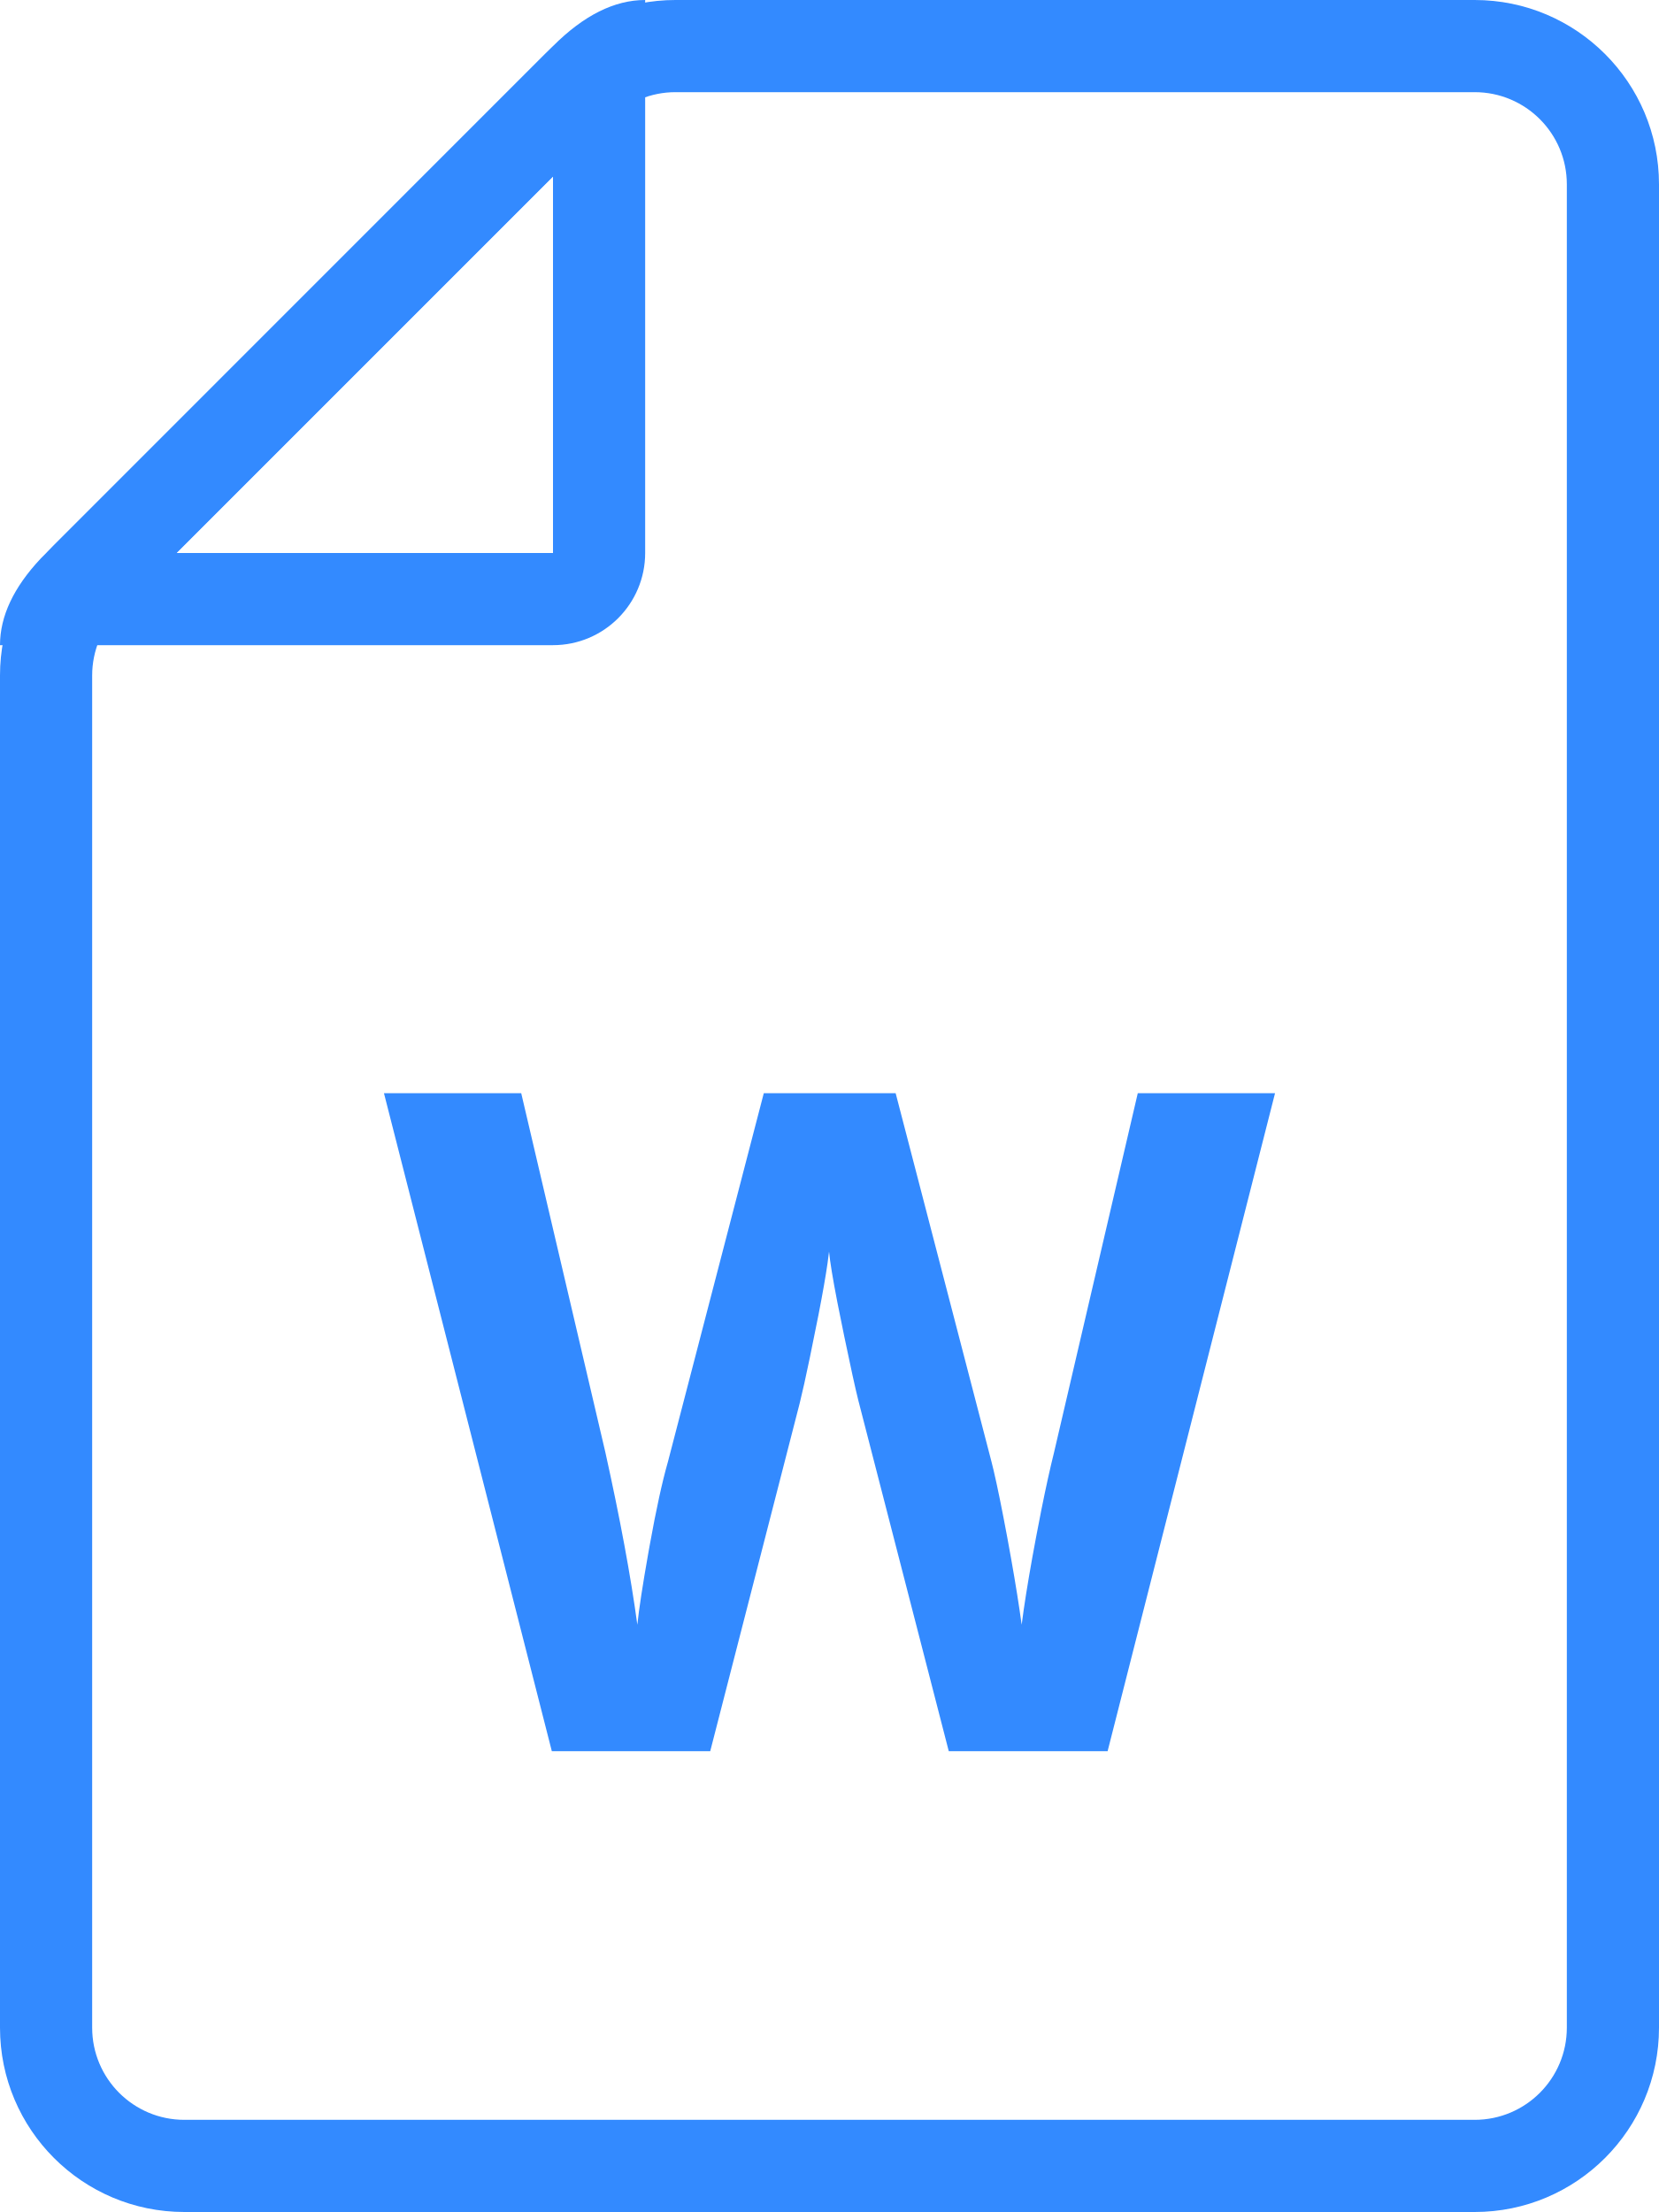
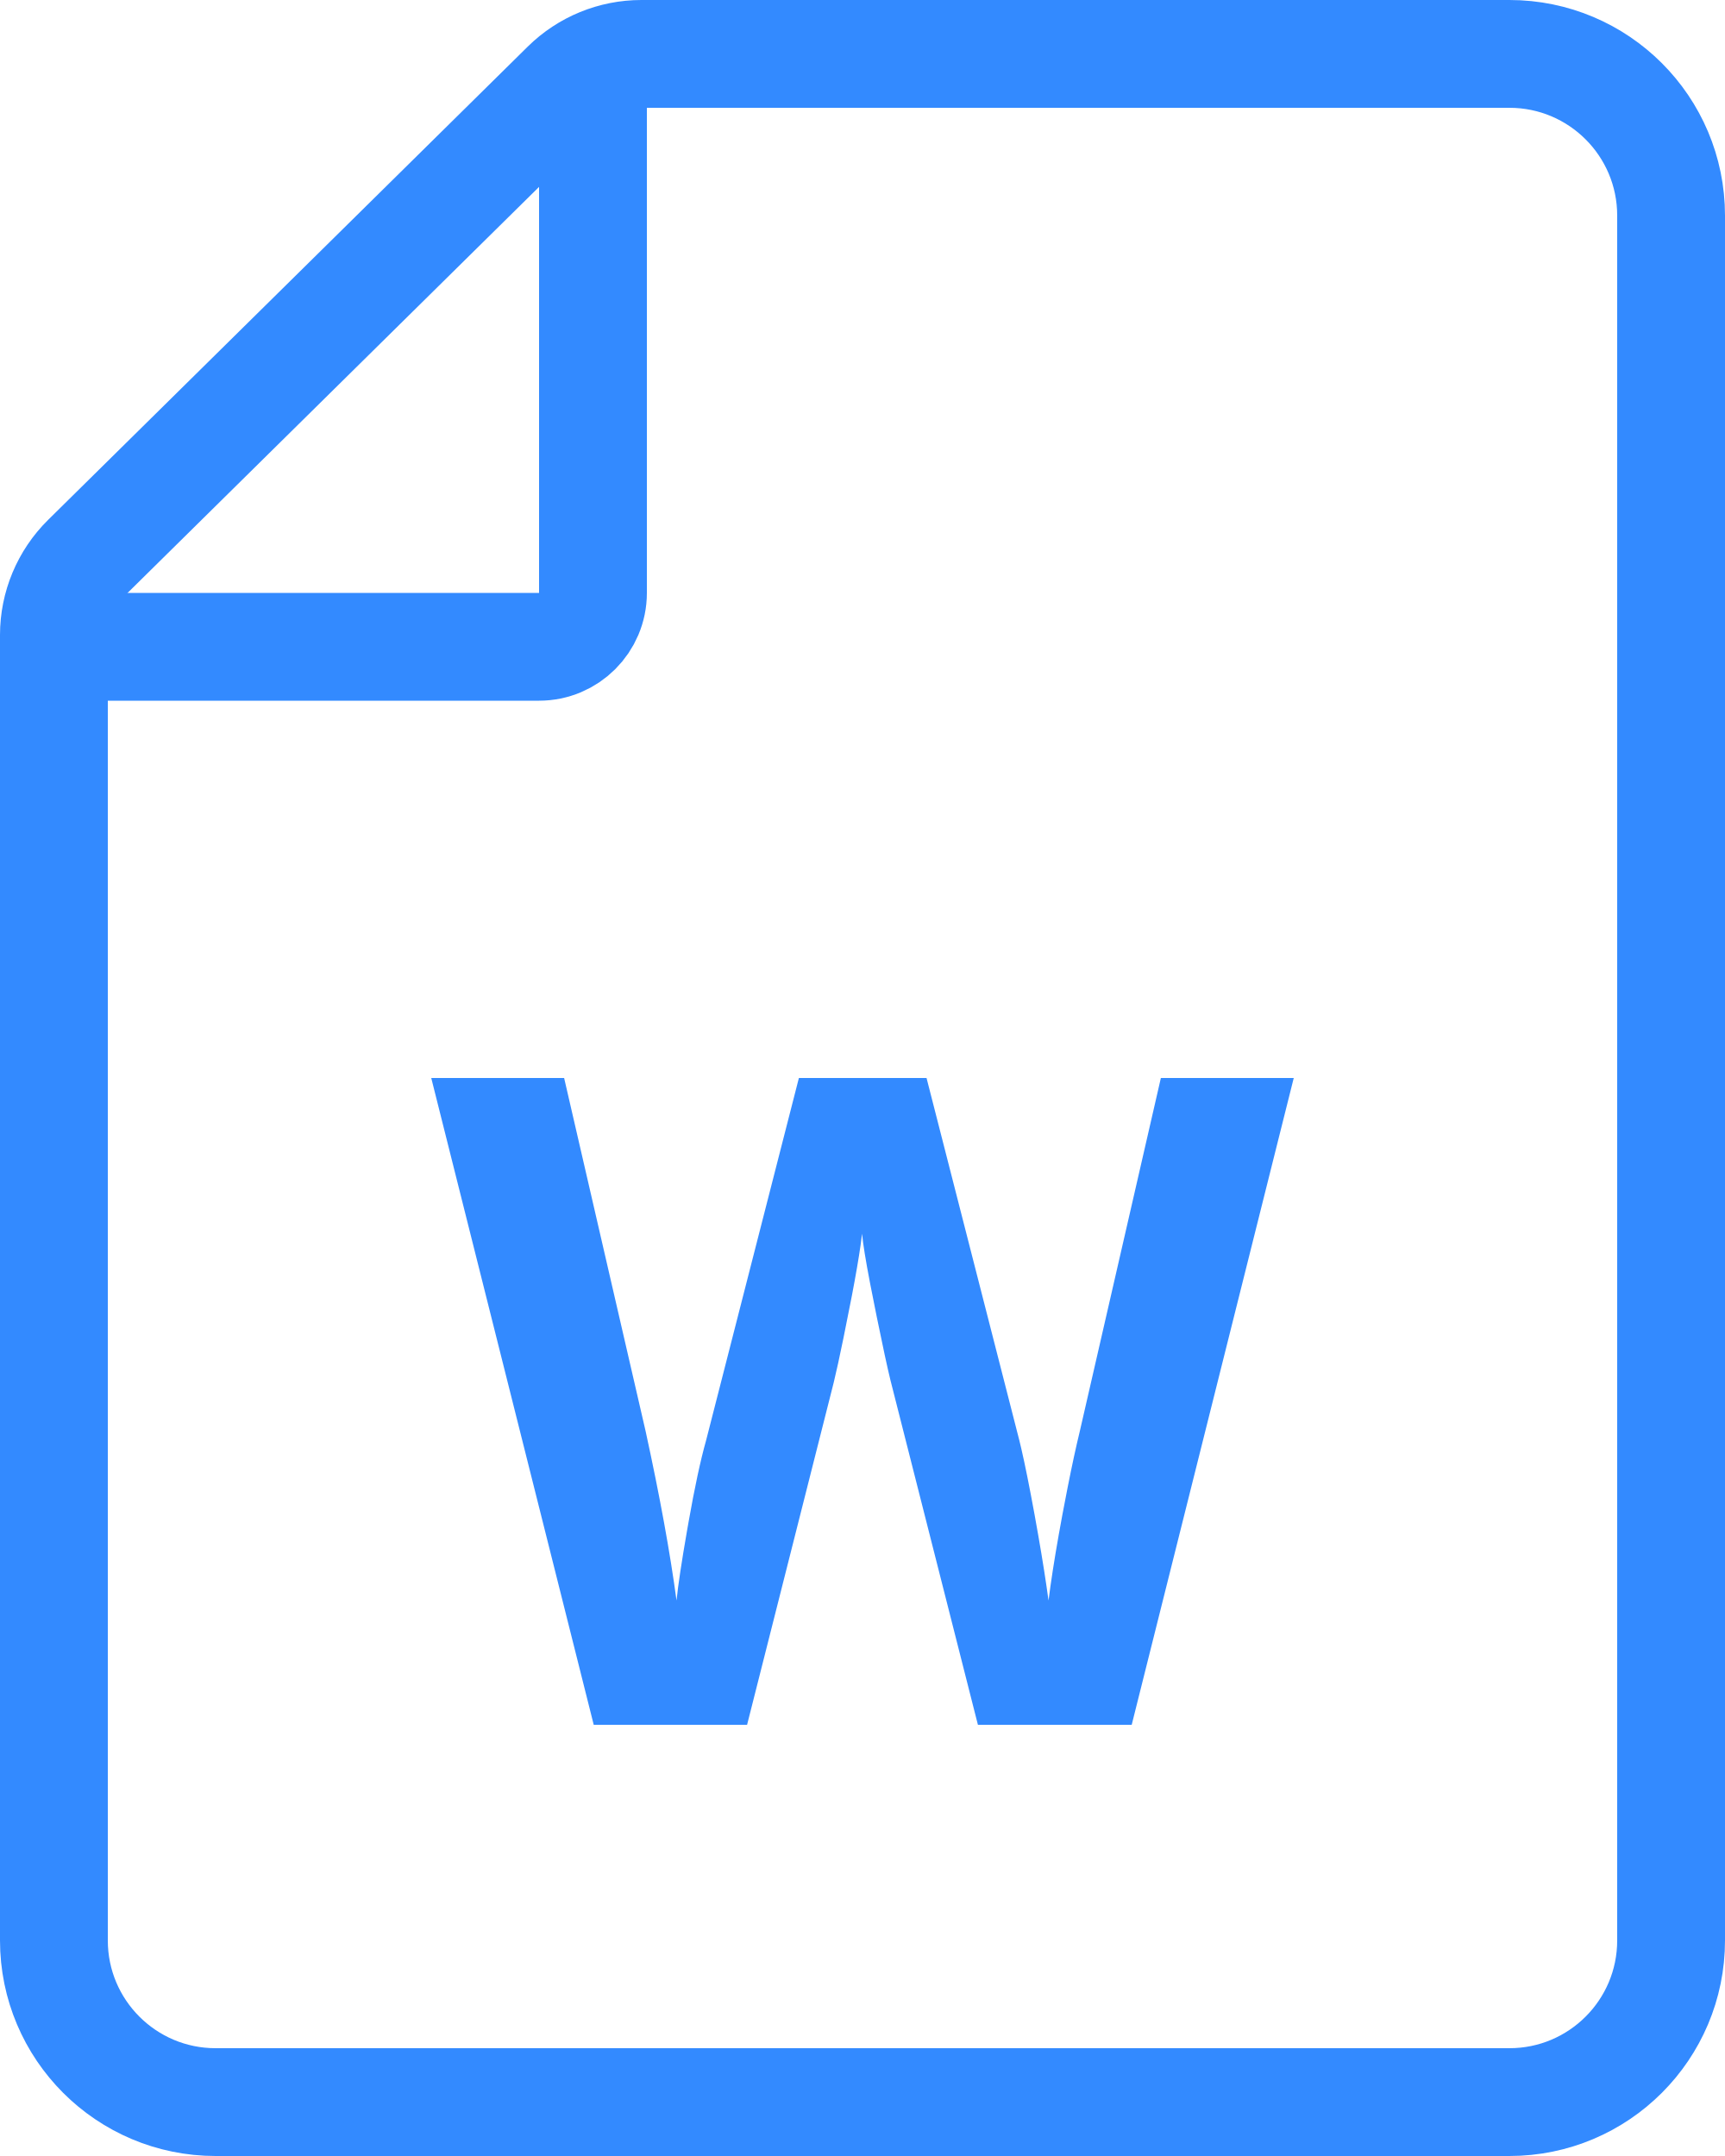
- <svg xmlns="http://www.w3.org/2000/svg" width="72px" height="96px" viewBox="0 0 72 96" version="1.1">
-   <g id="Page-1" stroke="none" stroke-width="1" fill="none" fill-rule="evenodd">
-     <g id="-" transform="translate(-737, -233)" fill="#338AFF" fill-rule="nonzero">
-       <g id="word" transform="translate(737, 233)">
-         <path d="M64,0 C68.418,0 72,3.582 72,8 L72,88 C72,92.418 68.418,96 64,96 L8,96 C3.582,96 0,92.418 0,88 L0,29.314 C0,27.192 0.843,25.157 2.343,23.657 L23.657,2.343 C25.157,0.843 27.192,0 29.314,0 L64,0 Z M64,4 L29.314,4 C28.253,4 27.235,4.421 26.485,5.172 L5.172,26.485 C4.421,27.235 4,28.253 4,29.314 L4,88 C4,90.209 5.791,92 8,92 L64,92 C66.209,92 68,90.209 68,88 L68,8 C68,5.791 66.209,4 64,4 Z" id="border" />
-         <path d="M28,0 L28,24 C28,26.209 26.209,28 24,28 L0,28 C0,26.745 0.591,25.49 1.772,24.235 L24,2 C25.333,0.667 26.667,0 28,0 Z M7.657,24 L24,24 L24,7.657 L7.657,24 Z" id="corner" />
-         <path d="M48.07,76 L41.176,76 L37.25,60.773 C37.113,60.224 36.91,59.298 36.64,57.996 L36.345,56.538 C36.141,55.489 36.02,54.75 35.98,54.32 L35.914,54.831 C35.832,55.401 35.701,56.146 35.521,57.068 L35.144,58.933 C34.97,59.77 34.825,60.422 34.709,60.89 L30.824,76 L23.949,76 L16.664,47.445 L22.621,47.445 L26.273,63.031 C26.911,65.909 27.374,68.402 27.66,70.512 C27.732,69.827 27.89,68.795 28.134,67.416 L28.197,67.064 C28.477,65.508 28.741,64.301 28.988,63.441 L33.148,47.445 L38.871,47.445 L43.031,63.441 L43.119,63.799 C43.285,64.503 43.483,65.478 43.715,66.723 L43.887,67.673 C44.078,68.745 44.228,69.691 44.34,70.512 L44.427,69.872 C44.557,68.98 44.736,67.926 44.965,66.713 L45.193,65.536 C45.391,64.548 45.576,63.713 45.746,63.031 L49.379,47.445 L55.336,47.445 L48.07,76 Z" id="W" />
-       </g>
-     </g>
-   </g>
+ <svg xmlns="http://www.w3.org/2000/svg" width="32" height="40" viewBox="0 0 32 40" fill="none">
+   <path d="M1.595 10.357L10.493 1.576C10.867 1.207 11.372 1 11.898 1H28C29.657 1 31 2.343 31 4V36C31 37.657 29.657 39 28 39H4C2.343 39 1 37.657 1 36V11.781C1 11.246 1.214 10.733 1.595 10.357Z" stroke="#338AFF" stroke-width="2" />
+   <path d="M11 2V11C11 11.552 10.552 12 10 12H2" stroke="#338AFF" stroke-width="2" />
+   <path d="M20.994 32H18.141L16.517 25.601C16.461 25.37 16.376 24.981 16.265 24.434L16.143 23.821C16.058 23.38 16.008 23.07 15.992 22.889L15.964 23.104C15.93 23.343 15.876 23.657 15.802 24.044L15.646 24.828C15.574 25.179 15.514 25.453 15.466 25.65L13.859 32H11.014L8 20H10.465L11.976 26.55C12.24 27.759 12.431 28.807 12.55 29.694C12.579 29.406 12.645 28.972 12.746 28.393L12.772 28.245C12.887 27.591 12.997 27.083 13.099 26.722L14.82 20H17.188L18.909 26.722L18.945 26.872C19.014 27.168 19.096 27.578 19.192 28.101L19.263 28.5C19.342 28.951 19.404 29.349 19.451 29.694L19.487 29.425C19.54 29.05 19.614 28.607 19.709 28.097L19.804 27.603C19.886 27.187 19.962 26.837 20.032 26.55L21.535 20H24L20.994 32Z" fill="#338AFF" />
</svg>
